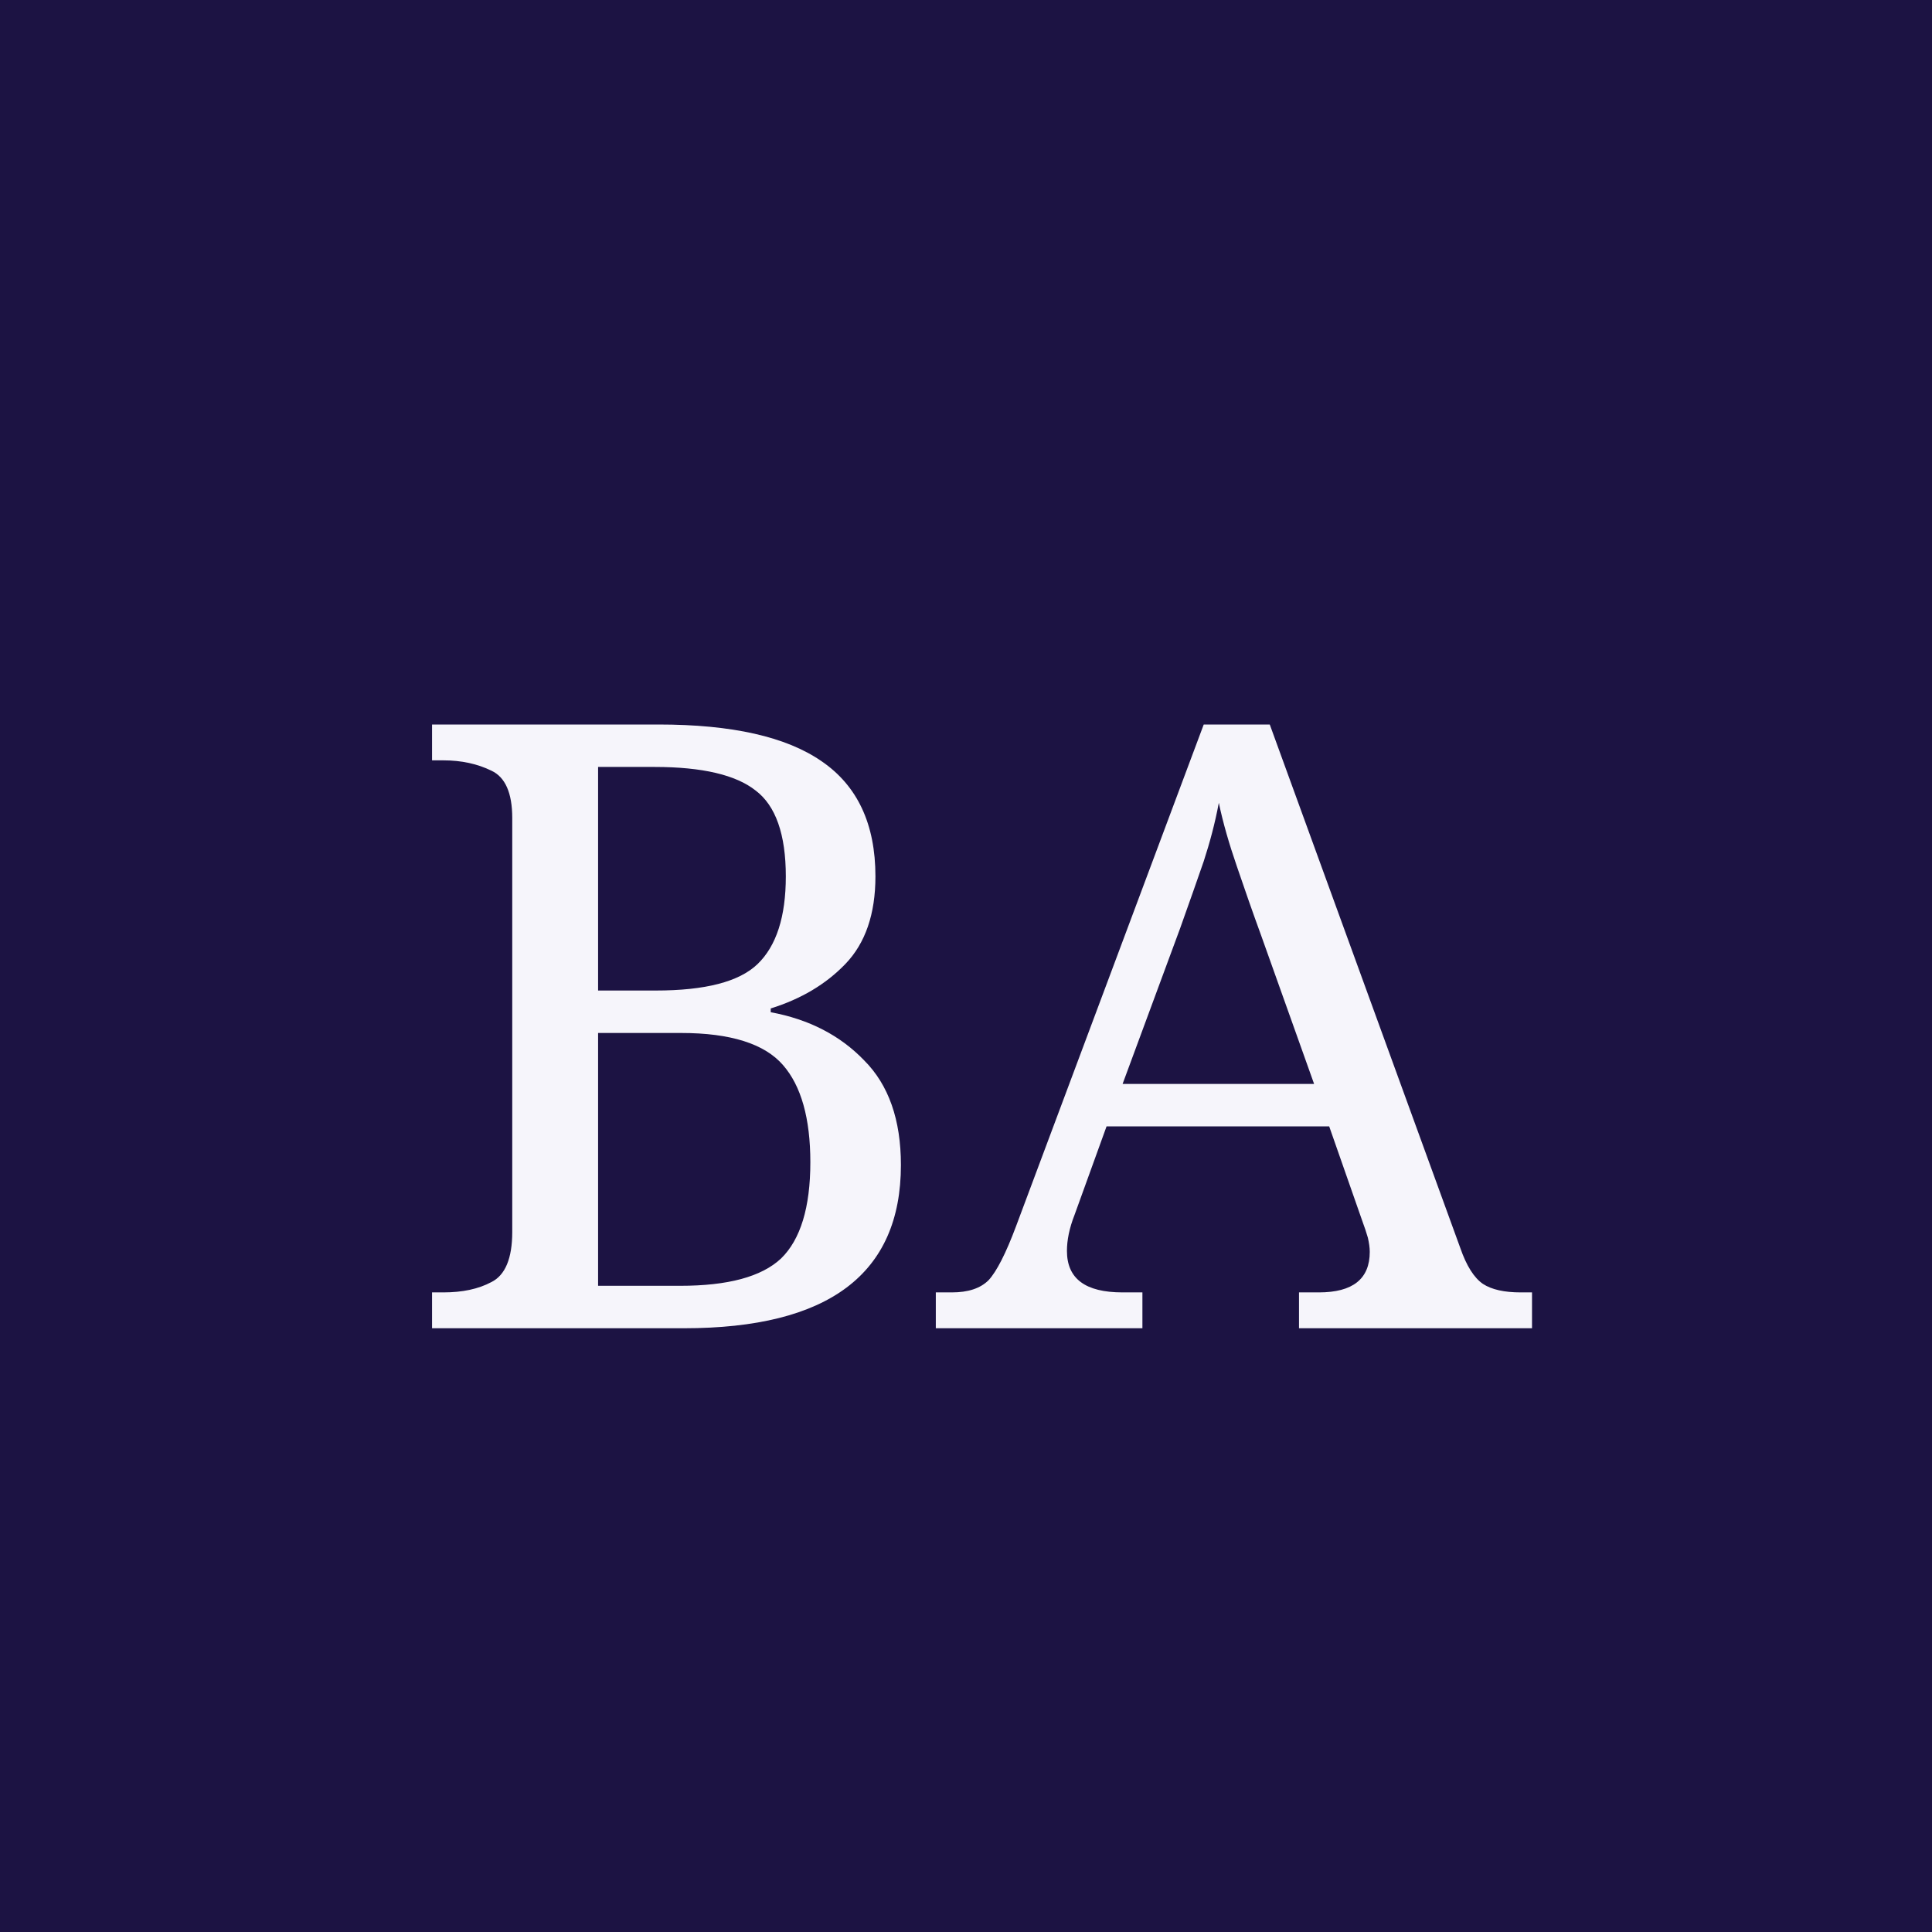
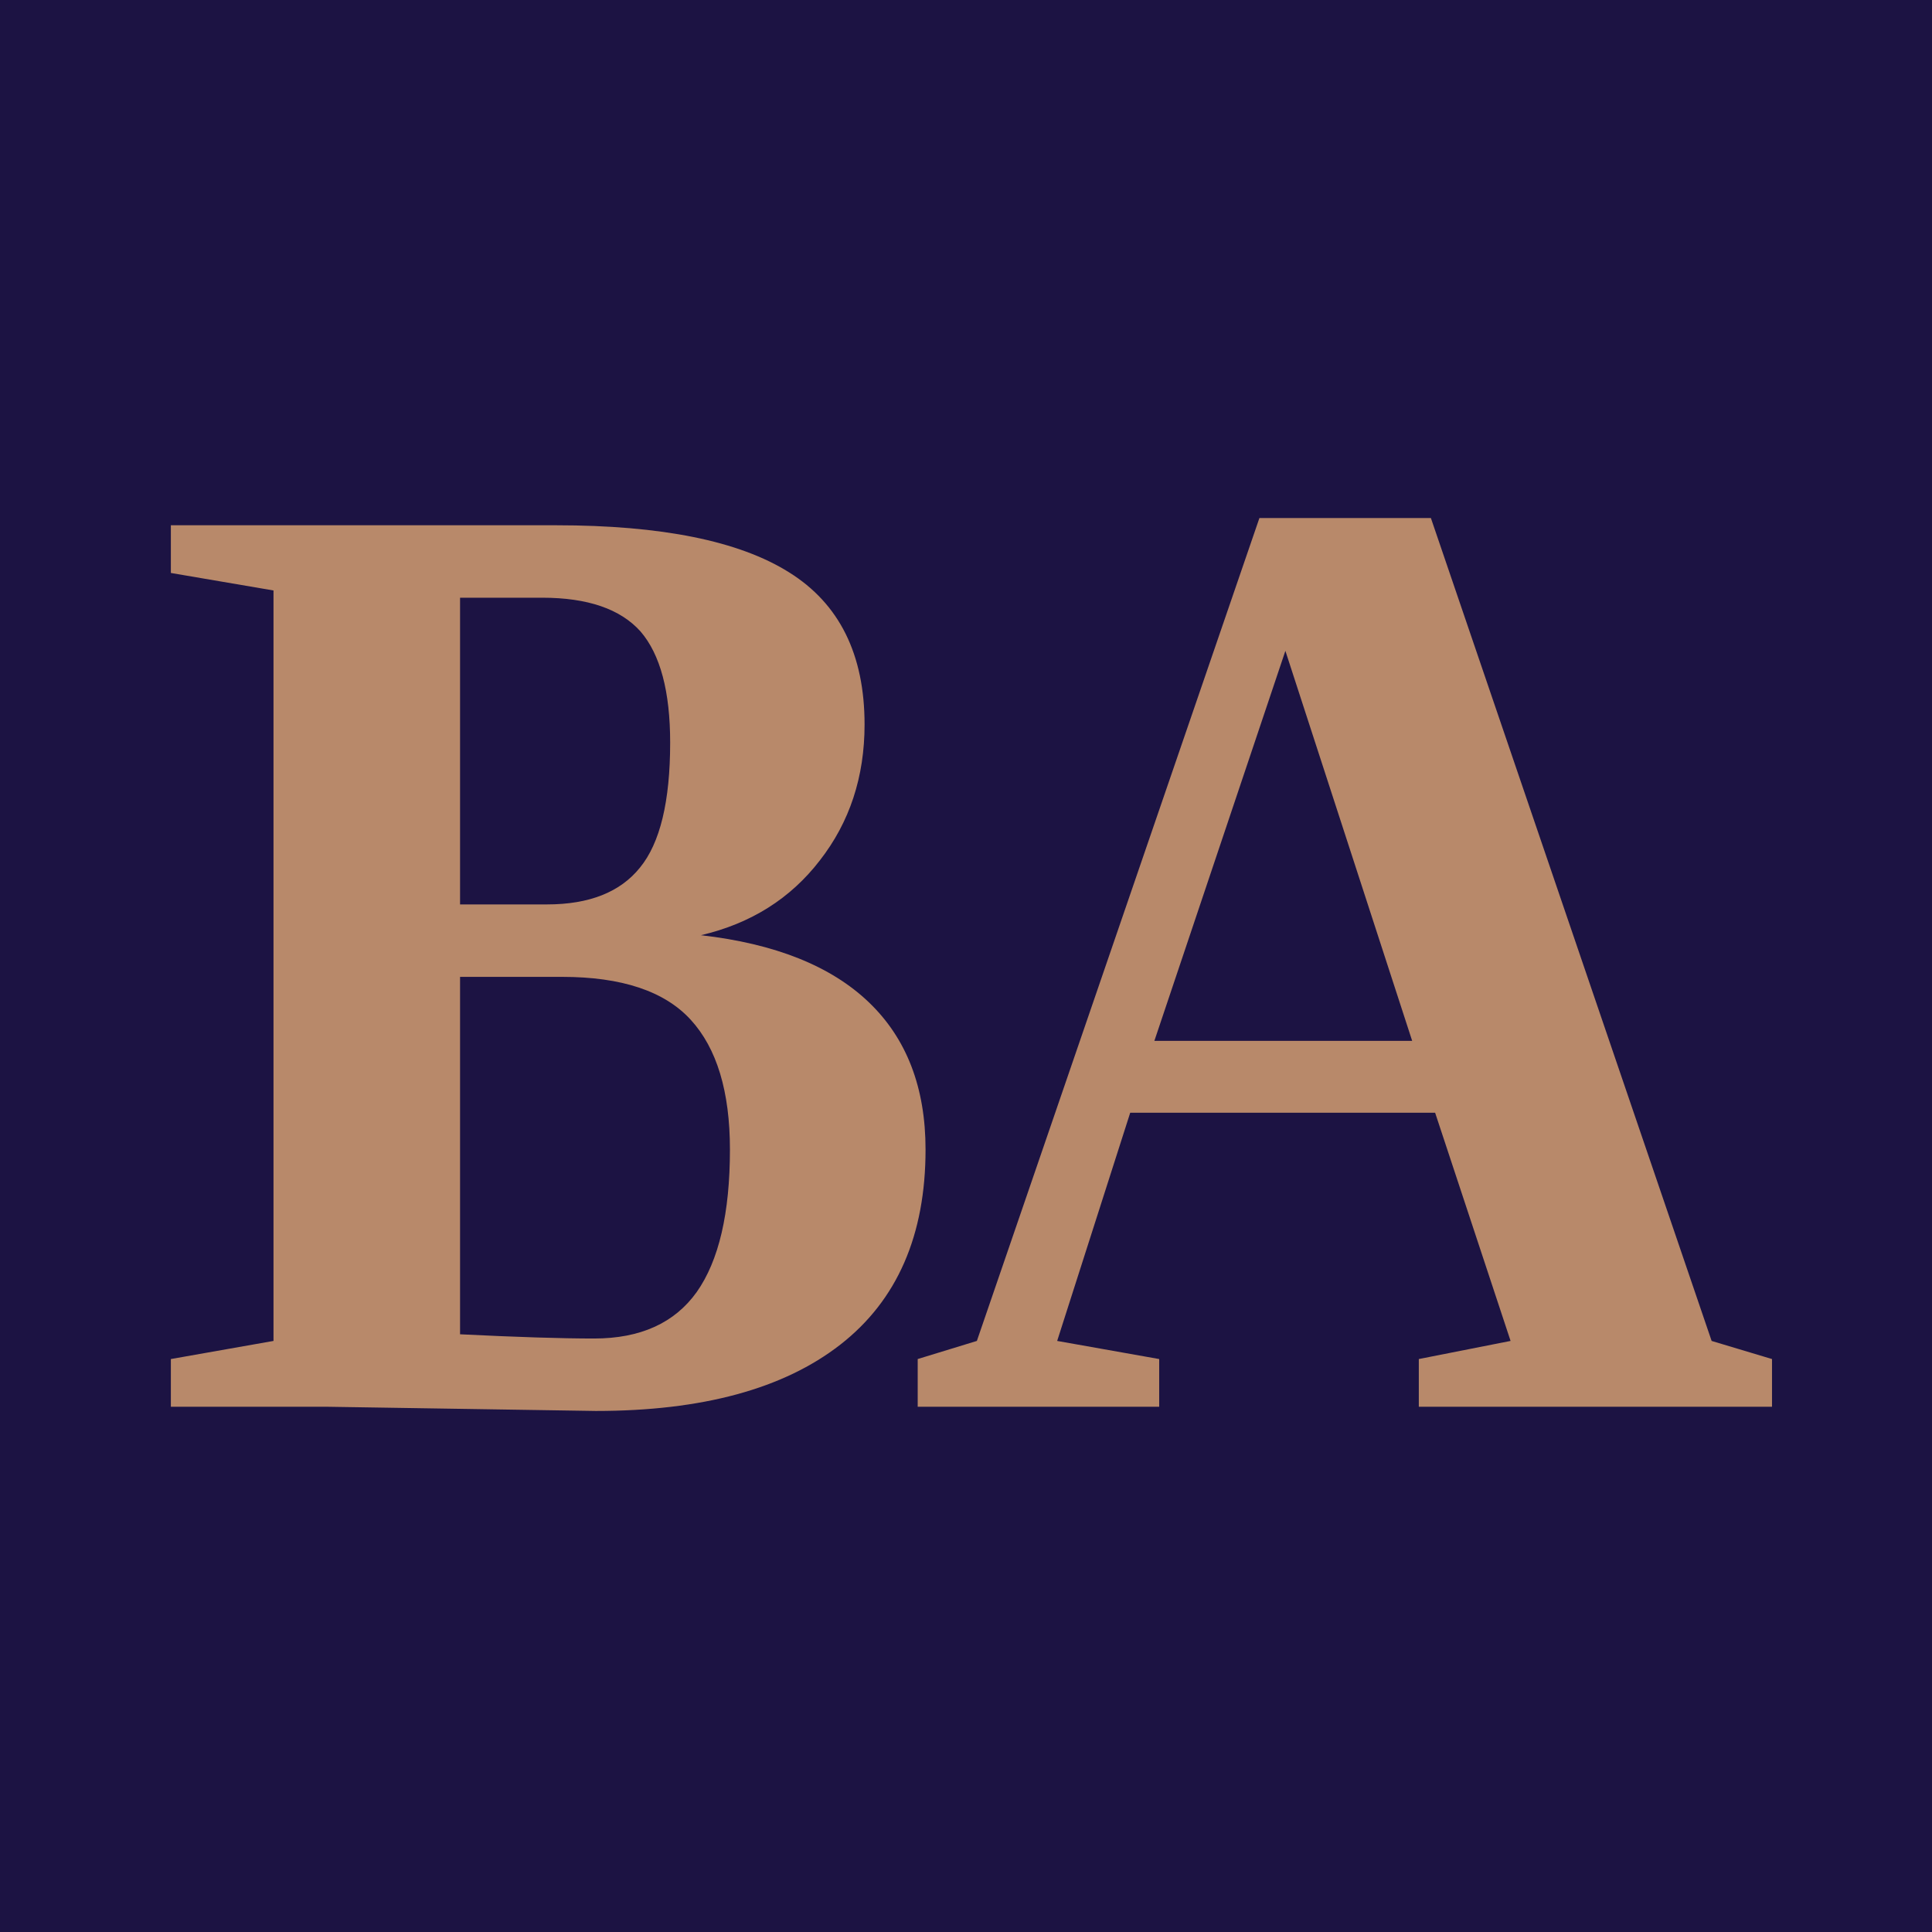
- <svg xmlns="http://www.w3.org/2000/svg" viewBox="0 0 32 32" fill="none">
-   <rect width="32" height="32" fill="#1c1343" />
-   <text x="16" y="22" text-anchor="middle" font-family="Georgia, serif" font-size="14" fill="#f6f5fb">BA</text>
+ <svg xmlns="http://www.w3.org/2000/svg" viewBox="0 0 32 32">
+   <rect width="32" height="32" fill="#1C1343" />
+   <path fill="#B8896A" d="M11.1 12.3Q11.1 11.03 10.61 10.46Q10.11 9.9 8.98 9.9H7.62V14.98H9.06Q10.11 14.98 10.6 14.37Q11.1 13.76 11.1 12.3ZM12.09 19.04Q12.09 17.6 11.44 16.89Q10.79 16.18 9.31 16.18H7.62V22.1Q9.03 22.17 9.84 22.17Q10.99 22.17 11.54 21.4Q12.09 20.62 12.09 19.04ZM2.83 23.3V22.51L4.53 22.21V9.78L2.83 9.49V8.7H9.21Q11.83 8.7 13.07 9.48Q14.32 10.26 14.32 12Q14.32 13.3 13.58 14.25Q12.85 15.2 11.61 15.49Q13.45 15.7 14.39 16.6Q15.33 17.5 15.33 19.04Q15.33 21.17 13.92 22.27Q12.51 23.37 9.87 23.37L5.4 23.3ZM19.2 22.51V23.3H15.2V22.51L16.18 22.21L20.86 8.58H23.7L28.35 22.21L29.35 22.51V23.3H23.5V22.51L25.02 22.21L23.77 18.43H18.72L17.51 22.21ZM21.29 10.78 19.12 17.24H23.39Z" />
</svg>
